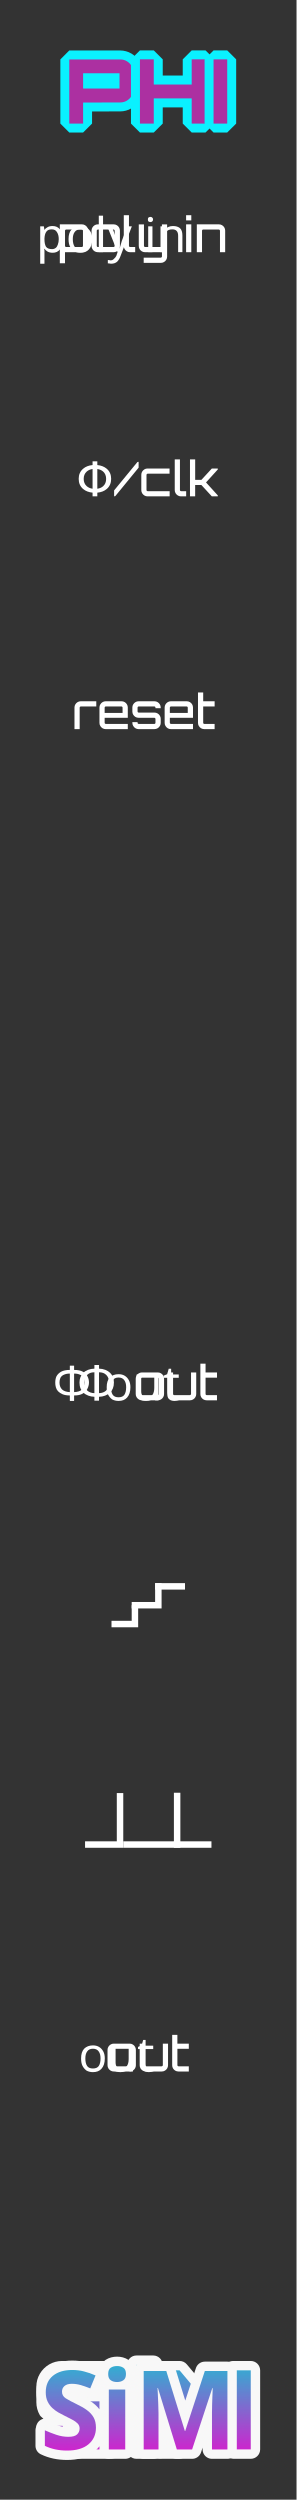
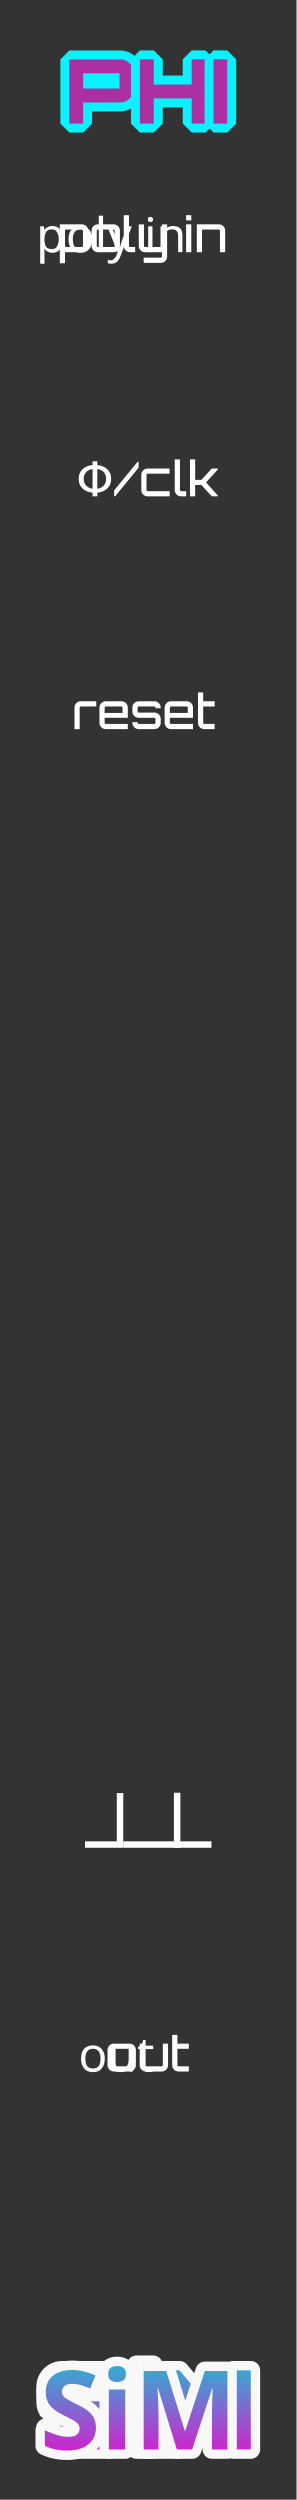
<svg xmlns="http://www.w3.org/2000/svg" xmlns:xlink="http://www.w3.org/1999/xlink" id="svg5" version="1.1" viewBox="0 0 15.24 128.5" height="128.5mm" width="15.24mm" xml:space="preserve">
  <defs id="defs2">
    <marker style="overflow:visible" id="marker34612" refX="0" refY="0" orient="auto-start-reverse" markerWidth="5.324" markerHeight="6.155" viewBox="0 0 5.324 6.155" preserveAspectRatio="xMidYMid">
      <path transform="scale(0.5)" style="fill:context-stroke;fill-rule:evenodd;stroke:context-stroke;stroke-width:1pt" d="M 5.77,0 -2.88,5 V -5 Z" id="path34610" />
    </marker>
    <marker style="overflow:visible" id="TriangleStart" refX="0" refY="0" orient="auto-start-reverse" markerWidth="5.324" markerHeight="6.155" viewBox="0 0 5.324 6.155" preserveAspectRatio="xMidYMid">
      <path transform="scale(0.5)" style="fill:context-stroke;fill-rule:evenodd;stroke:context-stroke;stroke-width:1pt" d="M 5.77,0 -2.88,5 V -5 Z" id="path135" />
    </marker>
    <linearGradient id="linearGradient5347">
      <stop style="stop-color:#10ccd2;stop-opacity:1;" offset="0" id="stop5343" />
      <stop style="stop-color:#cd25cd;stop-opacity:1;" offset="1" id="stop5345" />
    </linearGradient>
    <linearGradient id="linearGradient7378">
      <stop style="stop-color:#bd91df;stop-opacity:1;" offset="0" id="stop12941" />
      <stop style="stop-color:#28c6ff;stop-opacity:1;" offset="1" id="stop12943" />
    </linearGradient>
    <rect x="-362.746" y="242.835" width="272.943" height="175.773" id="rect2576" />
    <rect x="0" y="456.791" width="76.8" height="28.878" id="rect405" />
    <linearGradient id="linearGradient1445">
      <stop style="stop-color:#e0e8f3;stop-opacity:1;" offset="0" id="stop1441" />
      <stop style="stop-color:#e0e8f3;stop-opacity:0;" offset="1" id="stop1443" />
    </linearGradient>
    <rect x="7.071" y="69.296" width="26.163" height="19.092" id="rect292" />
    <rect x="7.071" y="69.296" width="26.163" height="19.092" id="rect374" />
    <linearGradient xlink:href="#linearGradient1445" id="linearGradient1451" x1="2.957" y1="5.593" x2="17.363" y2="5.593" gradientUnits="userSpaceOnUse" />
    <rect x="-362.746" y="242.835" width="272.943" height="175.773" id="rect725" />
    <rect x="-362.746" y="242.835" width="272.943" height="175.773" id="rect806" />
    <rect x="-362.746" y="242.835" width="272.943" height="175.773" id="rect872" />
    <mask maskUnits="userSpaceOnUse" id="mask12356-9">
      <path style="fill:#ff00ff;stroke:#fe5aff;stroke-width:0.102;stroke-linejoin:bevel;stroke-dasharray:none;stroke-opacity:1;paint-order:stroke fill markers" d="m 4.247,120.102 1e-7,-40.771 H 16.338 v 40.771 z" id="path12358-1" />
    </mask>
    <mask maskUnits="userSpaceOnUse" id="mask12412-7">
      <path style="fill:#ff00ff;stroke:#fe5aff;stroke-width:0.102;stroke-linejoin:bevel;stroke-dasharray:none;stroke-opacity:1;paint-order:stroke fill markers" d="m 4.247,120.102 1e-7,-40.771 H 16.338 v 40.771 z" id="path12414-0" />
    </mask>
    <mask maskUnits="userSpaceOnUse" id="mask12412-8">
      <path style="fill:#ff00ff;stroke:#fe5aff;stroke-width:0.102;stroke-linejoin:bevel;stroke-dasharray:none;stroke-opacity:1;paint-order:stroke fill markers" d="m 4.247,120.102 1e-7,-40.771 H 16.338 v 40.771 z" id="path12414-9" />
    </mask>
    <mask maskUnits="userSpaceOnUse" id="mask12352-9">
      <path style="fill:#ff00ff;stroke:#fe5aff;stroke-width:0.102;stroke-linejoin:bevel;stroke-dasharray:none;stroke-opacity:1;paint-order:stroke fill markers" d="m 4.247,120.102 1e-7,-40.771 H 16.338 v 40.771 z" id="path12354-1" />
    </mask>
    <mask maskUnits="userSpaceOnUse" id="mask12428-3">
      <path style="fill:#ff00ff;stroke:#fe5aff;stroke-width:0.102;stroke-linejoin:bevel;stroke-dasharray:none;stroke-opacity:1;paint-order:stroke fill markers" d="m 4.247,120.102 1e-7,-40.771 H 16.338 v 40.771 z" id="path12430-2" />
    </mask>
    <mask maskUnits="userSpaceOnUse" id="mask12428-6">
      <path style="fill:#ff00ff;stroke:#fe5aff;stroke-width:0.102;stroke-linejoin:bevel;stroke-dasharray:none;stroke-opacity:1;paint-order:stroke fill markers" d="m 4.247,120.102 1e-7,-40.771 H 16.338 v 40.771 z" id="path12430-5" />
    </mask>
    <clipPath clipPathUnits="userSpaceOnUse" id="clipPath4444">
      <path style="display:inline;fill:#ff00ff;stroke:#fe5aff;stroke-width:0.102;stroke-linejoin:bevel;stroke-dasharray:none;stroke-opacity:1;paint-order:stroke fill markers" d="m 4.247,120.102 1e-7,-40.771 H 16.338 v 40.771 z" id="path4446" />
    </clipPath>
    <rect x="-362.746" y="242.835" width="272.943" height="175.773" id="rect30022" />
    <rect x="-362.746" y="242.835" width="272.943" height="175.773" id="rect2576-8" />
    <rect x="0" y="456.791" width="76.8" height="28.878" id="rect405-0" />
    <rect x="7.071" y="69.296" width="26.163" height="19.092" id="rect292-5" />
    <rect x="7.071" y="69.296" width="26.163" height="19.092" id="rect374-1" />
    <rect x="-362.746" y="242.835" width="272.943" height="175.773" id="rect725-3" />
    <rect x="-362.746" y="242.835" width="272.943" height="175.773" id="rect806-2" />
    <rect x="-362.746" y="242.835" width="272.943" height="175.773" id="rect872-6" />
    <mask maskUnits="userSpaceOnUse" id="mask12356-9-2">
      <path style="fill:#ff00ff;stroke:#fe5aff;stroke-width:0.102;stroke-linejoin:bevel;stroke-dasharray:none;stroke-opacity:1;paint-order:stroke fill markers" d="m 4.247,120.102 1e-7,-40.771 H 16.338 v 40.771 z" id="path12358-1-4" />
    </mask>
    <mask maskUnits="userSpaceOnUse" id="mask12412-7-4">
      <path style="fill:#ff00ff;stroke:#fe5aff;stroke-width:0.102;stroke-linejoin:bevel;stroke-dasharray:none;stroke-opacity:1;paint-order:stroke fill markers" d="m 4.247,120.102 1e-7,-40.771 H 16.338 v 40.771 z" id="path12414-0-8" />
    </mask>
    <mask maskUnits="userSpaceOnUse" id="mask12412-8-7">
      <path style="fill:#ff00ff;stroke:#fe5aff;stroke-width:0.102;stroke-linejoin:bevel;stroke-dasharray:none;stroke-opacity:1;paint-order:stroke fill markers" d="m 4.247,120.102 1e-7,-40.771 H 16.338 v 40.771 z" id="path12414-9-1" />
    </mask>
    <mask maskUnits="userSpaceOnUse" id="mask12352-9-0">
      <path style="fill:#ff00ff;stroke:#fe5aff;stroke-width:0.102;stroke-linejoin:bevel;stroke-dasharray:none;stroke-opacity:1;paint-order:stroke fill markers" d="m 4.247,120.102 1e-7,-40.771 H 16.338 v 40.771 z" id="path12354-1-5" />
    </mask>
    <mask maskUnits="userSpaceOnUse" id="mask12428-3-5">
      <path style="fill:#ff00ff;stroke:#fe5aff;stroke-width:0.102;stroke-linejoin:bevel;stroke-dasharray:none;stroke-opacity:1;paint-order:stroke fill markers" d="m 4.247,120.102 1e-7,-40.771 H 16.338 v 40.771 z" id="path12430-2-9" />
    </mask>
    <mask maskUnits="userSpaceOnUse" id="mask12428-6-0">
      <path style="fill:#ff00ff;stroke:#fe5aff;stroke-width:0.102;stroke-linejoin:bevel;stroke-dasharray:none;stroke-opacity:1;paint-order:stroke fill markers" d="m 4.247,120.102 1e-7,-40.771 H 16.338 v 40.771 z" id="path12430-5-8" />
    </mask>
    <clipPath clipPathUnits="userSpaceOnUse" id="clipPath4444-0">
      <path style="display:inline;fill:#ff00ff;stroke:#fe5aff;stroke-width:0.102;stroke-linejoin:bevel;stroke-dasharray:none;stroke-opacity:1;paint-order:stroke fill markers" d="m 4.247,120.102 1e-7,-40.771 H 16.338 v 40.771 z" id="path4446-6" />
    </clipPath>
    <rect x="-362.746" y="242.835" width="272.943" height="175.773" id="rect30022-7" />
    <rect x="-362.746" y="242.835" width="272.943" height="175.773" id="rect2576-9" />
    <rect x="0" y="456.791" width="76.8" height="28.878" id="rect405-7" />
    <rect x="7.071" y="69.296" width="26.163" height="19.092" id="rect292-7" />
    <rect x="7.071" y="69.296" width="26.163" height="19.092" id="rect374-0" />
    <rect x="-362.746" y="242.835" width="272.943" height="175.773" id="rect725-4" />
    <rect x="-362.746" y="242.835" width="272.943" height="175.773" id="rect806-3" />
    <rect x="-362.746" y="242.835" width="272.943" height="175.773" id="rect872-2" />
    <mask maskUnits="userSpaceOnUse" id="mask12356-9-3">
      <path style="fill:#ff00ff;stroke:#fe5aff;stroke-width:0.102;stroke-linejoin:bevel;stroke-dasharray:none;stroke-opacity:1;paint-order:stroke fill markers" d="m 4.247,120.102 1e-7,-40.771 H 16.338 v 40.771 z" id="path12358-1-49" />
    </mask>
    <mask maskUnits="userSpaceOnUse" id="mask12412-7-5">
      <path style="fill:#ff00ff;stroke:#fe5aff;stroke-width:0.102;stroke-linejoin:bevel;stroke-dasharray:none;stroke-opacity:1;paint-order:stroke fill markers" d="m 4.247,120.102 1e-7,-40.771 H 16.338 v 40.771 z" id="path12414-0-6" />
    </mask>
    <mask maskUnits="userSpaceOnUse" id="mask12412-8-0">
      <path style="fill:#ff00ff;stroke:#fe5aff;stroke-width:0.102;stroke-linejoin:bevel;stroke-dasharray:none;stroke-opacity:1;paint-order:stroke fill markers" d="m 4.247,120.102 1e-7,-40.771 H 16.338 v 40.771 z" id="path12414-9-7" />
    </mask>
    <mask maskUnits="userSpaceOnUse" id="mask12352-9-3">
      <path style="fill:#ff00ff;stroke:#fe5aff;stroke-width:0.102;stroke-linejoin:bevel;stroke-dasharray:none;stroke-opacity:1;paint-order:stroke fill markers" d="m 4.247,120.102 1e-7,-40.771 H 16.338 v 40.771 z" id="path12354-1-1" />
    </mask>
    <mask maskUnits="userSpaceOnUse" id="mask12428-3-50">
      <path style="fill:#ff00ff;stroke:#fe5aff;stroke-width:0.102;stroke-linejoin:bevel;stroke-dasharray:none;stroke-opacity:1;paint-order:stroke fill markers" d="m 4.247,120.102 1e-7,-40.771 H 16.338 v 40.771 z" id="path12430-2-99" />
    </mask>
    <mask maskUnits="userSpaceOnUse" id="mask12428-6-1">
      <path style="fill:#ff00ff;stroke:#fe5aff;stroke-width:0.102;stroke-linejoin:bevel;stroke-dasharray:none;stroke-opacity:1;paint-order:stroke fill markers" d="m 4.247,120.102 1e-7,-40.771 H 16.338 v 40.771 z" id="path12430-5-0" />
    </mask>
    <clipPath clipPathUnits="userSpaceOnUse" id="clipPath4444-1">
      <path style="display:inline;fill:#ff00ff;stroke:#fe5aff;stroke-width:0.102;stroke-linejoin:bevel;stroke-dasharray:none;stroke-opacity:1;paint-order:stroke fill markers" d="m 4.247,120.102 1e-7,-40.771 H 16.338 v 40.771 z" id="path4446-7" />
    </clipPath>
    <linearGradient xlink:href="#linearGradient5347" id="linearGradient744" gradientUnits="userSpaceOnUse" x1="-333.707" y1="244.45" x2="-333.707" y2="264.524" />
    <rect x="-362.746" y="242.835" width="60.788" height="29.02" id="rect2576-0" />
    <rect x="-362.746" y="242.835" width="60.788" height="29.02" id="rect813" />
    <linearGradient xlink:href="#linearGradient5347" id="linearGradient1023" gradientUnits="userSpaceOnUse" x1="-333.707" y1="244.45" x2="-333.707" y2="264.524" />
    <linearGradient xlink:href="#linearGradient5347" id="linearGradient1025" gradientUnits="userSpaceOnUse" x1="-333.707" y1="244.45" x2="-333.707" y2="264.524" />
    <linearGradient xlink:href="#linearGradient5347" id="linearGradient1027" gradientUnits="userSpaceOnUse" x1="-333.707" y1="244.45" x2="-333.707" y2="264.524" />
    <linearGradient xlink:href="#linearGradient5347" id="linearGradient1029" gradientUnits="userSpaceOnUse" x1="-333.707" y1="244.45" x2="-333.707" y2="264.524" />
    <linearGradient xlink:href="#linearGradient5347" id="linearGradient1031" gradientUnits="userSpaceOnUse" x1="-333.707" y1="244.45" x2="-333.707" y2="264.524" />
    <linearGradient xlink:href="#linearGradient5347" id="linearGradient1033" gradientUnits="userSpaceOnUse" x1="-333.707" y1="244.45" x2="-333.707" y2="264.524" />
    <linearGradient xlink:href="#linearGradient5347" id="linearGradient1035" gradientUnits="userSpaceOnUse" x1="-333.707" y1="244.45" x2="-333.707" y2="264.524" />
  </defs>
  <g id="g372" style="display:inline;fill:#e9afaf">
    <rect style="display:inline;opacity:1;fill:#333333;fill-opacity:1;stroke-width:0.322" id="rect338" width="15.24" height="128.5" x="-2.3314684e-15" y="-0.017" />
    <g aria-label="PHI" id="text8387" style="font-weight:900;font-size:4.586px;font-family:Orbitron;-inkscape-font-specification:'Orbitron Heavy';display:inline;fill:#ac30a1;stroke:#0af1ff;stroke-width:0.921;stroke-linecap:round;stroke-linejoin:bevel;paint-order:stroke markers fill" transform="translate(-1.1736444e-4)">
      <g id="path8389">
        <path style="color:#000000;-inkscape-font-specification:'Orbitron Heavy';fill:#0af1ff;stroke:none;stroke-linecap:butt;stroke-linejoin:miter;-inkscape-stroke:none" d="M 3.561,2.594 3.102,3.055 v 3.297 L 3.561,6.812 H 4.271 L 4.732,6.352 V 5.73 l 1.447,-0.004 c 0.198,0 0.4,-0.053 0.572,-0.156 0.166,-0.098 0.307,-0.239 0.406,-0.404 C 7.264,4.994 7.324,4.788 7.324,4.586 V 3.734 C 7.324,3.532 7.264,3.327 7.158,3.154 7.061,2.991 6.921,2.851 6.758,2.754 c -5.434e-4,-3.294e-4 -0.001,3.283e-4 -0.002,0 C 6.583,2.65 6.379,2.594 6.18,2.594 Z m 0.461,0.922 h 0.039 l -0.039,0.041 z m 0,1.244 0.15,0.15 -0.15,0.15 z" id="path8398" />
        <path style="color:#000000;-inkscape-font-specification:'Orbitron Heavy';stroke:none;stroke-linecap:butt;stroke-linejoin:miter;-inkscape-stroke:none" d="M 3.561,6.353 V 3.055 h 2.619 q 0.188,0 0.339,0.092 0.156,0.092 0.248,0.248 0.096,0.156 0.096,0.339 v 0.853 q 0,0.183 -0.096,0.339 -0.092,0.156 -0.248,0.248 -0.151,0.092 -0.339,0.092 l -1.908,0.005 v 1.082 z M 4.272,4.55 H 6.143 q 0,0 0,0 0,0 0,0 V 3.766 q 0,0 0,0 0,0 0,0 H 4.272 q 0,0 0,0 0,0 0,0 v 0.784 q 0,0 0,0 0,0 0,0 z" id="path8400" />
      </g>
      <g id="path8391">
        <path style="color:#000000;-inkscape-font-specification:'Orbitron Heavy';fill:#0af1ff;stroke:none;stroke-linecap:butt;stroke-linejoin:miter;-inkscape-stroke:none" d="M 7.193,2.59 6.732,3.051 V 6.352 L 7.193,6.812 H 7.904 L 8.365,6.352 V 5.52 H 9.393 V 6.352 L 9.854,6.812 H 10.564 L 11.025,6.352 V 3.051 L 10.564,2.59 H 9.854 L 9.393,3.051 V 3.883 H 8.365 V 3.051 L 7.904,2.59 Z M 7.654,4.555 7.801,4.701 7.654,4.848 Z m 2.449,0 V 4.848 L 9.957,4.701 Z" id="path8404" />
        <path style="color:#000000;-inkscape-font-specification:'Orbitron Heavy';stroke:none;stroke-linecap:butt;stroke-linejoin:miter;-inkscape-stroke:none" d="M 7.193,6.353 V 3.051 h 0.711 v 1.293 H 9.853 V 3.051 H 10.564 V 6.353 H 9.853 V 5.059 H 7.904 v 1.293 z" id="path8406" />
      </g>
      <g id="path8393">
        <path style="color:#000000;-inkscape-font-specification:'Orbitron Heavy';fill:#0af1ff;stroke:none;stroke-linecap:butt;stroke-linejoin:miter;-inkscape-stroke:none" d="M 10.977,2.59 10.516,3.051 V 6.352 L 10.977,6.812 h 0.701 L 12.139,6.352 V 3.051 L 11.678,2.59 Z" id="path8410" />
        <path style="color:#000000;-inkscape-font-specification:'Orbitron Heavy';stroke:none;stroke-linecap:butt;stroke-linejoin:miter;-inkscape-stroke:none" d="M 10.977,6.353 V 3.051 h 0.702 v 3.302 z" id="path8412" />
      </g>
    </g>
    <text xml:space="preserve" style="font-weight:900;font-size:4.586px;font-family:Orbitron;-inkscape-font-specification:'Orbitron Heavy';display:none;fill:#ac30a1;fill-opacity:1;stroke:#0af1ff;stroke-width:0.921;stroke-linecap:round;stroke-linejoin:bevel;stroke-dasharray:none;stroke-opacity:1;paint-order:stroke markers fill;stop-color:#000000" x="3.304" y="6.353" id="text8325">
      <tspan id="tspan8323" style="font-size:4.586px;fill:#ac30a1;fill-opacity:1;stroke:#0af1ff;stroke-width:0.921;stroke-dasharray:none;stroke-opacity:1" x="0" y="0">PHI</tspan>
    </text>
    <g aria-label="SiM" transform="matrix(0.2645833,0,0,0.2645833,95.58316,55.95815)" id="text2574-8" style="font-weight:900;font-size:21.333px;font-family:Orbitron;-inkscape-font-specification:'Orbitron Heavy';text-align:center;white-space:pre;display:inline;fill:url(#linearGradient1035);stroke:#f8f8f8;stroke-width:3.647;stroke-linecap:round;stroke-linejoin:round;paint-order:stroke fill markers">
      <g id="path815" style="fill:url(#linearGradient1025)">
        <path style="color:#000000;-inkscape-font-specification:'Orbitron Heavy';fill:#f8f8f8;stroke:none;stroke-linecap:butt;stroke-linejoin:miter;-inkscape-stroke:none" d="m -349.217,247.166 c -0.873,0 -1.751,0.237 -2.504,0.68 -0.734,0.432 -1.355,1.056 -1.789,1.789 -0.454,0.753 -0.688,1.638 -0.688,2.514 v 3.029 c 0,0.88 0.231,1.764 0.678,2.523 a 1.824,1.824 0 0 0 0.014,0.021 c 0.167,0.275 0.464,0.432 0.68,0.67 a 1.824,1.824 0 0 0 -1.371,1.371 v 1.43 c 0,0.873 0.235,1.751 0.678,2.504 0.434,0.738 1.061,1.365 1.799,1.799 0.753,0.443 1.631,0.678 2.504,0.678 h 9.045 c 0.869,0 1.746,-0.238 2.492,-0.688 0.727,-0.431 1.344,-1.049 1.775,-1.775 0.46,-0.752 0.715,-1.636 0.715,-2.518 v -3.029 c 0,-0.884 -0.255,-1.777 -0.727,-2.529 -0.163,-0.272 -0.455,-0.429 -0.666,-0.666 a 1.824,1.824 0 0 0 1.393,-1.393 v -1.428 c 0,-0.884 -0.255,-1.777 -0.727,-2.529 -0.431,-0.721 -1.042,-1.338 -1.766,-1.766 -0.746,-0.449 -1.622,-0.688 -2.49,-0.688 z m 9.221,3.695 c 0.153,0.021 0.302,0.033 0.438,0.115 a 1.824,1.824 0 0 0 0.019,0.012 c 0.229,0.135 0.371,0.277 0.506,0.506 a 1.824,1.824 0 0 0 0.033,0.055 c 0.039,0.062 0.03,0.145 0.055,0.205 h -0.158 a 1.824,1.824 0 0 0 -0.893,-0.893 z m -9.451,0.014 a 1.824,1.824 0 0 0 -1.045,1.045 c 0.024,-0.139 0.034,-0.289 0.105,-0.406 a 1.824,1.824 0 0 0 0.012,-0.019 c 0.135,-0.229 0.275,-0.371 0.504,-0.506 0.139,-0.082 0.283,-0.089 0.424,-0.113 z m 11.758,2.986 0.021,0.012 c -0.004,-0.002 -0.01,-0.001 -0.014,-0.004 -0.003,-0.002 -0.005,-0.006 -0.008,-0.008 z m -12.803,1.543 a 1.824,1.824 0 0 0 1.045,1.045 c -0.141,-0.025 -0.285,-0.032 -0.424,-0.113 -0.236,-0.139 -0.376,-0.285 -0.506,-0.496 -0.077,-0.134 -0.091,-0.286 -0.115,-0.436 z m 10.494,1.471 c 0.154,0.02 0.303,0.035 0.439,0.117 a 1.824,1.824 0 0 0 0.019,0.014 c 0.229,0.135 0.371,0.275 0.506,0.504 a 1.824,1.824 0 0 0 0.033,0.055 c 0.081,0.128 0.094,0.274 0.115,0.424 a 1.824,1.824 0 0 0 -1.113,-1.113 z m 1.109,4.496 c -0.021,0.149 -0.032,0.291 -0.125,0.441 a 1.824,1.824 0 0 0 -0.019,0.035 c -0.135,0.229 -0.277,0.369 -0.506,0.504 a 1.824,1.824 0 0 0 -0.019,0.012 c -0.136,0.083 -0.285,0.097 -0.439,0.117 a 1.824,1.824 0 0 0 1.109,-1.109 z m -11.557,0.217 h 0.121 a 1.824,1.824 0 0 0 0.877,0.877 c -0.141,-0.025 -0.285,-0.032 -0.424,-0.113 -0.229,-0.135 -0.369,-0.275 -0.504,-0.504 -0.05,-0.085 -0.043,-0.179 -0.07,-0.26 z" id="path824" />
        <path style="color:#000000;-inkscape-font-specification:'Orbitron Heavy';fill:url(#linearGradient1023);stroke:none;stroke-linecap:butt;stroke-linejoin:miter;-inkscape-stroke:none" d="m -349.216,264.35 q -0.853,0 -1.579,-0.427 -0.725,-0.427 -1.152,-1.152 -0.427,-0.725 -0.427,-1.579 v -1.429 h 3.307 v 1.259 q 0,0 0,0 0,0 0,0 h 8.704 q 0,0 0,0 0,0 0,0 v -2.688 q 0,0 0,0 0,0 0,0 h -8.853 q -0.853,0 -1.579,-0.427 -0.725,-0.427 -1.152,-1.131 -0.427,-0.725 -0.427,-1.6 v -3.029 q 0,-0.875 0.427,-1.579 0.427,-0.725 1.152,-1.152 0.725,-0.427 1.579,-0.427 h 9.045 q 0.853,0 1.557,0.427 0.725,0.427 1.152,1.152 0.448,0.704 0.448,1.579 v 1.429 h -3.349 v -1.259 q 0,0 0,0 0,0 0,0 h -8.704 q 0,0 0,0 0,0 0,0 v 2.688 q 0,0 0,0 0,0 0,0 h 8.896 q 0.853,0 1.557,0.427 0.725,0.427 1.152,1.152 0.448,0.704 0.448,1.579 v 3.029 q 0,0.853 -0.448,1.579 -0.427,0.725 -1.152,1.152 -0.704,0.427 -1.557,0.427 z" id="path826" />
      </g>
      <g id="path817" style="fill:url(#linearGradient1029)">
        <path style="color:#000000;-inkscape-font-specification:'Orbitron Heavy';fill:#f8f8f8;stroke:none;stroke-linecap:butt;stroke-linejoin:miter;-inkscape-stroke:none" d="m -334.752,246.1 a 1.824,1.824 0 0 0 -1.824,1.824 v 3.285 a 1.824,1.824 0 0 0 0.385,0.385 1.824,1.824 0 0 0 -0.385,0.383 v 12.373 a 1.824,1.824 0 0 0 1.824,1.824 h 3.264 a 1.824,1.824 0 0 0 1.824,-1.824 v -12.373 a 1.824,1.824 0 0 0 -0.385,-0.383 1.824,1.824 0 0 0 0.385,-0.385 v -3.285 a 1.824,1.824 0 0 0 -1.824,-1.824 z" id="path830" />
        <path style="color:#000000;-inkscape-font-specification:'Orbitron Heavy';fill:url(#linearGradient1027);stroke:none;stroke-linecap:butt;stroke-linejoin:miter;-inkscape-stroke:none" d="m -334.753,264.35 v 0 -12.373 h 3.264 v 12.373 z m 0,-13.141 v 0 -3.285 h 3.264 v 3.285 z" id="path832" />
      </g>
      <g id="path819" style="fill:url(#linearGradient1033)">
        <path style="color:#000000;-inkscape-font-specification:'Orbitron Heavy';fill:#f8f8f8;stroke:none;stroke-linecap:butt;stroke-linejoin:miter;-inkscape-stroke:none" d="m -329.781,247.166 a 1.824,1.824 0 0 0 -1.824,1.824 v 15.359 a 1.824,1.824 0 0 0 1.824,1.824 h 3.307 a 1.824,1.824 0 0 0 1.822,-1.824 v -5.295 l 2.096,2.482 a 1.824,1.824 0 0 0 2.791,-0.006 l 2.07,-2.471 v 5.289 a 1.824,1.824 0 0 0 1.822,1.824 h 3.328 a 1.824,1.824 0 0 0 1.824,-1.824 v -15.359 a 1.824,1.824 0 0 0 -1.824,-1.824 h -3.434 a 1.824,1.824 0 0 0 -1.4,0.656 l -3.787,4.535 -3.805,-4.539 a 1.824,1.824 0 0 0 -1.398,-0.652 z m 1.822,3.648 h 0.74 l 1.629,1.941 a 1.824,1.824 0 0 0 -2.369,0.826 z m 12.832,0 h 0.758 v 2.775 a 1.824,1.824 0 0 0 -2.355,-0.861 z m -6.75,5.873 a 1.824,1.824 0 0 0 1.402,0.012 l -0.693,0.828 z" id="path836" />
        <path style="color:#000000;-inkscape-font-specification:'Orbitron Heavy';fill:url(#linearGradient1031);stroke:none;stroke-linecap:butt;stroke-linejoin:miter;-inkscape-stroke:none" d="M -329.782,264.35 V 248.99 h 3.413 l 5.205,6.208 5.184,-6.208 h 3.435 v 15.36 h -3.328 v -10.304 l -5.291,6.315 -5.312,-6.293 v 10.283 z" id="path838" />
      </g>
    </g>
    <text xml:space="preserve" transform="matrix(0.2645833,0,0,0.2645833,95.58316,55.95815)" id="text811" style="font-weight:900;font-size:21.333px;font-family:Orbitron;-inkscape-font-specification:'Orbitron Heavy';text-align:center;white-space:pre;shape-inside:url(#rect813);shape-padding:1.651;display:inline;fill:url(#linearGradient744);fill-opacity:1;stroke:#f8f8f8;stroke-width:3.647;stroke-linecap:round;stroke-linejoin:round;stroke-opacity:1;paint-order:stroke fill markers" x="19.915" y="0">
-       <tspan x="-353.526" y="264.35" id="tspan2">SiM</tspan>
-     </text>
-     <text xml:space="preserve" style="font-style:normal;font-variant:normal;font-weight:500;font-stretch:normal;font-size:2.469px;font-family:Orbitron;-inkscape-font-specification:'Orbitron Medium';text-align:center;text-anchor:middle;fill:#ffffff;fill-opacity:1;stroke:none;stroke-width:0.532;stroke-linejoin:bevel;paint-order:stroke fill markers;stop-color:#000000" x="7.589" y="71.976" id="text1390">
-       <tspan id="tspan1388" style="font-style:normal;font-variant:normal;font-weight:500;font-stretch:normal;font-size:2.469px;font-family:Orbitron;-inkscape-font-specification:'Orbitron Medium';fill:#ffffff;fill-opacity:1;stroke:none;stroke-width:0.532" x="7.589" y="71.976">Φ out</tspan>
-     </text>
-     <g aria-label="Φ out" id="text7664" style="font-weight:500;font-size:2.469px;font-family:Orbitron;-inkscape-font-specification:'Orbitron Medium';text-align:center;text-anchor:middle;fill:#ffffff;stroke-width:0.532;stroke-linejoin:bevel;paint-order:stroke fill markers" transform="translate(-2.5144409e-6,-28.95626)">
-       <path d="m 5.855,100.022 q 0,0.169 -0.054,0.3 -0.053,0.13 -0.148,0.218 -0.102,0.095 -0.25,0.152 -0.147,0.056 -0.314,0.059 v 0.2 H 4.852 v -0.2 q -0.162,-0.004 -0.31,-0.058 -0.148,-0.054 -0.253,-0.153 -0.095,-0.089 -0.15,-0.219 -0.053,-0.13 -0.053,-0.299 0,-0.164 0.052,-0.287 0.052,-0.123 0.143,-0.215 0.098,-0.098 0.244,-0.154 0.147,-0.057 0.327,-0.061 v -0.187 h 0.238 v 0.187 q 0.178,0.004 0.327,0.063 0.148,0.059 0.244,0.153 0.09,0.088 0.142,0.213 0.053,0.125 0.053,0.288 z m -0.248,-0.01 q 0,-0.119 -0.039,-0.219 -0.039,-0.1 -0.11,-0.169 -0.07,-0.068 -0.156,-0.099 -0.086,-0.031 -0.213,-0.034 v 1.073 q 0.113,-0.002 0.206,-0.036 0.093,-0.035 0.153,-0.092 0.078,-0.072 0.118,-0.177 0.04,-0.105 0.04,-0.247 z m -0.755,0.552 v -1.073 q -0.128,0.001 -0.213,0.034 -0.086,0.033 -0.156,0.099 -0.07,0.066 -0.11,0.169 -0.039,0.102 -0.039,0.219 0,0.135 0.04,0.245 0.041,0.11 0.118,0.18 0.059,0.054 0.152,0.09 0.094,0.036 0.207,0.037 z" id="path7666" />
-       <path d="m 7.297,100.932 q -0.089,0 -0.161,-0.044 -0.072,-0.044 -0.116,-0.116 -0.044,-0.072 -0.044,-0.161 v -0.79 q 0,-0.089 0.044,-0.161 0.044,-0.072 0.116,-0.116 0.072,-0.044 0.161,-0.044 h 0.815 q 0.089,0 0.161,0.044 0.074,0.042 0.116,0.116 0.044,0.074 0.044,0.161 v 0.79 q 0,0.089 -0.044,0.161 -0.042,0.072 -0.116,0.116 -0.072,0.044 -0.161,0.044 z m 0.007,-0.267 h 0.8 q 0.025,0 0.042,-0.017 0.017,-0.02 0.017,-0.044 v -0.775 q 0,-0.025 -0.017,-0.042 -0.017,-0.02 -0.042,-0.02 H 7.304 q -0.025,0 -0.044,0.02 -0.017,0.017 -0.017,0.042 v 0.775 q 0,0.025 0.017,0.044 0.02,0.017 0.044,0.017 z" id="path7668" />
-       <path d="m 8.95,100.932 q -0.089,0 -0.163,-0.044 -0.072,-0.044 -0.116,-0.116 -0.042,-0.072 -0.042,-0.161 v -1.111 h 0.267 v 1.104 q 0,0.025 0.017,0.044 0.02,0.017 0.044,0.017 h 0.8 q 0.025,0 0.042,-0.017 0.02,-0.02 0.02,-0.044 v -1.104 h 0.267 v 1.111 q 0,0.089 -0.044,0.161 -0.042,0.072 -0.116,0.116 -0.072,0.044 -0.161,0.044 H 8.95 Z" id="path7670" />
-       <path d="m 10.62,100.932 q -0.089,0 -0.163,-0.044 -0.072,-0.044 -0.116,-0.116 -0.042,-0.072 -0.042,-0.161 v -1.563 h 0.267 v 0.452 h 0.588 v 0.267 h -0.588 v 0.837 q 0,0.025 0.017,0.044 0.02,0.017 0.044,0.017 h 0.526 v 0.267 h -0.533 z" id="path7672" />
-     </g>
+       <tspan x="-353.526" y="264.35" id="tspan1">SiM</tspan>
+     </text>
    <text xml:space="preserve" style="font-style:normal;font-variant:normal;font-weight:500;font-stretch:normal;font-size:2.469px;font-family:Orbitron;-inkscape-font-specification:'Orbitron Medium';text-align:center;text-anchor:middle;display:inline;fill:#ffffff;fill-opacity:1;stroke:none;stroke-width:0.532;stroke-linejoin:bevel;paint-order:stroke fill markers;stop-color:#000000" x="7.322" y="12.964" id="text7444">
      <tspan id="tspan7442" style="font-style:normal;font-variant:normal;font-weight:500;font-stretch:normal;font-size:2.469px;font-family:Orbitron;-inkscape-font-specification:'Orbitron Medium';fill:#ffffff;fill-opacity:1;stroke:none;stroke-width:0.532" x="7.322" y="12.964">poly in</tspan>
    </text>
    <g aria-label="poly in" id="text8907" style="font-weight:500;font-size:2.469px;font-family:Orbitron;-inkscape-font-specification:'Orbitron Medium';text-align:center;text-anchor:middle;fill:#ffffff;stroke-width:0.532;stroke-linejoin:bevel;paint-order:stroke fill markers" transform="translate(-0.2992695,-12.75253)">
      <path d="m 3.374,26.284 v 0 -2 h 1.136 q 0.089,0 0.161,0.044 0.074,0.044 0.116,0.116 0.044,0.072 0.044,0.161 v 0.79 q 0,0.089 -0.044,0.161 -0.042,0.072 -0.116,0.116 -0.072,0.044 -0.161,0.044 H 3.64 v 0.568 z M 3.702,25.449 H 4.502 q 0.025,0 0.042,-0.017 0.02,-0.02 0.02,-0.044 v -0.775 q 0,-0.025 -0.02,-0.042 -0.017,-0.02 -0.042,-0.02 H 3.702 q -0.025,0 -0.044,0.02 -0.017,0.017 -0.017,0.042 v 0.775 q 0,0.025 0.017,0.044 0.02,0.017 0.044,0.017 z" id="path8911" />
      <path d="m 5.327,25.716 q -0.089,0 -0.161,-0.044 -0.072,-0.044 -0.116,-0.116 -0.044,-0.072 -0.044,-0.161 v -0.79 q 0,-0.089 0.044,-0.161 0.044,-0.072 0.116,-0.116 0.072,-0.044 0.161,-0.044 h 0.815 q 0.089,0 0.161,0.044 0.074,0.042 0.116,0.116 0.044,0.074 0.044,0.161 v 0.79 q 0,0.089 -0.044,0.161 -0.042,0.072 -0.116,0.116 -0.072,0.044 -0.161,0.044 z m 0.007,-0.267 h 0.8 q 0.025,0 0.042,-0.017 0.017,-0.02 0.017,-0.044 v -0.775 q 0,-0.025 -0.017,-0.042 -0.017,-0.02 -0.042,-0.02 H 5.334 q -0.025,0 -0.044,0.02 -0.017,0.017 -0.017,0.042 v 0.775 q 0,0.025 0.017,0.044 0.02,0.017 0.044,0.017 z" id="path8913" />
      <path d="m 6.983,25.716 q -0.089,0 -0.161,-0.044 -0.072,-0.044 -0.116,-0.116 -0.044,-0.072 -0.044,-0.161 V 23.815 H 6.928 v 1.573 q 0,0.025 0.017,0.044 0.02,0.017 0.044,0.017 h 0.259 v 0.267 H 6.983 Z" id="path8915" />
      <path d="m 7.685,26.264 v 0 -0.269 h 0.877 q 0.025,0 0.042,-0.02 0.02,-0.017 0.02,-0.042 V 25.716 H 7.754 q -0.086,0 -0.161,-0.042 -0.074,-0.044 -0.119,-0.119 -0.042,-0.074 -0.042,-0.161 v -1.106 h 0.267 v 1.099 q 0,0.025 0.017,0.044 0.02,0.017 0.044,0.017 h 0.8 q 0.025,0 0.042,-0.017 0.02,-0.02 0.02,-0.044 v -1.099 h 0.267 v 1.655 q 0,0.089 -0.044,0.161 -0.042,0.074 -0.116,0.116 -0.072,0.044 -0.161,0.044 z" id="path8917" />
      <path d="m 9.865,25.716 v 0 -1.432 h 0.267 v 1.432 z m 0,-1.635 v 0 -0.267 h 0.267 v 0.267 z" id="path8919" />
      <path d="m 10.416,25.716 v 0 -1.432 h 1.136 q 0.089,0 0.161,0.044 0.074,0.044 0.116,0.116 0.044,0.072 0.044,0.161 v 1.111 h -0.267 v -1.104 q 0,-0.025 -0.02,-0.042 -0.017,-0.02 -0.042,-0.02 h -0.8 q -0.025,0 -0.044,0.02 -0.017,0.017 -0.017,0.042 v 1.104 z" id="path8921" />
    </g>
    <path d="m 5.848,106.475 q -0.089,0 -0.161,-0.044 -0.072,-0.044 -0.116,-0.116 -0.044,-0.072 -0.044,-0.161 v -0.79 q 0,-0.089 0.044,-0.161 0.044,-0.072 0.116,-0.116 0.072,-0.044 0.161,-0.044 h 0.815 q 0.089,0 0.161,0.044 0.074,0.042 0.116,0.116 0.044,0.074 0.044,0.161 v 0.79 q 0,0.089 -0.044,0.161 -0.042,0.072 -0.116,0.116 -0.072,0.044 -0.161,0.044 H 5.848 Z m 0.007,-0.267 h 0.8 q 0.025,0 0.042,-0.017 0.017,-0.02 0.017,-0.044 v -0.775 q 0,-0.025 -0.017,-0.042 -0.017,-0.02 -0.042,-0.02 H 5.856 q -0.025,0 -0.044,0.02 -0.017,0.017 -0.017,0.042 v 0.775 q 0,0.025 0.017,0.044 0.02,0.017 0.044,0.017 z m 1.646,0.267 q -0.089,0 -0.163,-0.044 -0.072,-0.044 -0.116,-0.116 -0.042,-0.072 -0.042,-0.161 v -1.111 h 0.267 v 1.104 q 0,0.025 0.017,0.044 0.02,0.017 0.044,0.017 h 0.8 q 0.025,0 0.042,-0.017 0.02,-0.02 0.02,-0.044 v -1.104 h 0.267 v 1.111 q 0,0.089 -0.044,0.161 -0.042,0.072 -0.116,0.116 -0.072,0.044 -0.161,0.044 H 7.502 Z m 1.67,0 q -0.089,0 -0.163,-0.044 -0.072,-0.044 -0.116,-0.116 -0.042,-0.072 -0.042,-0.161 v -1.563 h 0.267 v 0.452 h 0.588 v 0.267 H 9.118 v 0.837 q 0,0.025 0.017,0.044 0.02,0.017 0.044,0.017 h 0.526 v 0.267 h -0.533 z" id="text1" style="font-weight:500;font-size:2.469px;font-family:Orbitron;-inkscape-font-specification:'Orbitron Medium';text-align:center;text-anchor:middle;fill:#ffffff;stroke-width:0.532;stroke-linejoin:bevel;paint-order:stroke fill markers" aria-label="out" />
    <text xml:space="preserve" style="font-style:normal;font-variant:normal;font-weight:500;font-stretch:normal;font-size:2.469px;font-family:Orbitron;-inkscape-font-specification:'Orbitron Medium';text-align:center;text-anchor:middle;display:inline;fill:#ffffff;fill-opacity:1;stroke:none;stroke-width:0.532;stroke-linejoin:bevel;paint-order:stroke fill markers;stop-color:#000000" x="7.585" y="106.475" id="text17396">
      <tspan id="tspan17394" style="font-style:normal;font-variant:normal;font-weight:500;font-stretch:normal;font-size:2.469px;font-family:Orbitron;-inkscape-font-specification:'Orbitron Medium';fill:#ffffff;fill-opacity:1;stroke:none;stroke-width:0.532" x="7.585" y="106.475">out</tspan>
    </text>
-     <g id="g24804" transform="translate(0.6512187,11.5)">
-       <path style="fill:none;fill-opacity:1;stroke:#ffffff;stroke-width:0.332;stroke-linejoin:miter;stroke-dasharray:none;stroke-opacity:1;paint-order:stroke fill markers;stop-color:#000000" d="M 5.08,71.976 H 6.284 V 71.008" id="path18191" />
-       <path style="fill:none;fill-opacity:1;stroke:#ffffff;stroke-width:0.332;stroke-linecap:square;stroke-linejoin:miter;stroke-dasharray:none;stroke-opacity:1;paint-order:stroke fill markers;stop-color:#000000" d="M 6.284,71.008 H 7.488 V 70.039" id="path18193" />
-       <path style="fill:none;fill-opacity:1;stroke:#ffffff;stroke-width:0.332;stroke-linecap:square;stroke-linejoin:miter;stroke-dasharray:none;stroke-opacity:1;paint-order:stroke fill markers;stop-color:#000000" d="m 7.488,70.039 h 1.204 v 0" id="path18195" />
-     </g>
    <g id="g24799" transform="translate(0.2736563,11.5)">
      <path style="fill:none;fill-opacity:1;stroke:#ffffff;stroke-width:0.332;stroke-linecap:square;stroke-linejoin:miter;stroke-dasharray:none;stroke-opacity:1;paint-order:stroke fill markers;stop-color:#000000" d="m 4.264,83.31 h 1.632 v -2.646 2.646" id="path20040" />
      <path style="fill:none;fill-opacity:1;stroke:#ffffff;stroke-width:0.332;stroke-linecap:square;stroke-linejoin:miter;stroke-dasharray:none;stroke-opacity:1;paint-order:stroke fill markers;stop-color:#000000" d="m 6.228,83.31 h 0.65 1.953 v -2.497" id="path20768" />
      <path style="fill:none;fill-opacity:1;stroke:#ffffff;stroke-width:0.332;stroke-linecap:square;stroke-linejoin:miter;stroke-dasharray:none;stroke-opacity:1;paint-order:stroke fill markers;stop-color:#000000" d="m 8.83,83.31 h 1.599" id="path20770" />
    </g>
    <g id="g37602" style="display:none;stroke-width:0.4;stroke-dasharray:none" transform="translate(0.3019947,3.59683)">
      <path style="display:none;fill:#dfa858;fill-opacity:1;stroke:#ffffff;stroke-width:0.4;stroke-linecap:square;stroke-linejoin:miter;stroke-dasharray:none;stroke-dashoffset:0;stroke-opacity:1;marker-end:url(#TriangleStart);paint-order:stroke fill markers;stop-color:#000000" d="m 7.605,40.658 v 8.323" id="path37598" />
      <path style="display:none;fill:none;fill-opacity:1;stroke:#94dce9;stroke-width:0.4;stroke-linecap:square;stroke-linejoin:miter;stroke-dasharray:none;stroke-dashoffset:0;stroke-opacity:1;paint-order:stroke fill markers;stop-color:#000000" d="m 11.009,53.153 c 0,-0.327 0,-5.822 0,-5.822" id="path37592" />
      <path style="display:none;fill:none;fill-opacity:1;stroke:#ce71dc;stroke-width:0.45;stroke-linecap:square;stroke-linejoin:miter;stroke-dasharray:none;stroke-dashoffset:0;stroke-opacity:1;paint-order:stroke fill markers;stop-color:#000000" d="M 12.048,40.658 H 3.161 l 8.887,2.342 H 3.066 l 8.982,2.198 H 3.305 l 7.704,2.133" id="path37594" />
      <path style="fill:none;fill-opacity:1;stroke:#94dce9;stroke-width:0.4;stroke-linecap:square;stroke-linejoin:miter;stroke-dasharray:none;stroke-dashoffset:0;stroke-opacity:1;paint-order:stroke fill markers;stop-color:#000000" id="path37596" d="m 5.212,56.784 a 2.41,2.41 0 0 1 1.492,-2.228 2.41,2.41 0 0 1 2.628,0.531 l -1.711,1.697 z" />
      <path style="display:inline;fill:none;fill-opacity:1;stroke:#dfa858;stroke-width:0.4;stroke-linecap:square;stroke-linejoin:miter;stroke-dasharray:none;stroke-dashoffset:0;stroke-opacity:1;marker-end:url(#marker34612);paint-order:stroke fill markers;stop-color:#000000" d="m 7.592,56.815 2.647,-2.618" id="path37590" />
    </g>
    <g id="g2370" style="display:none;stroke-width:0.4">
      <g id="path2360">
        <path style="color:#000000;fill:#ffffff;stroke-linecap:square;-inkscape-stroke:none;paint-order:stroke fill markers" d="m 7.404,40.459 v 0.199 8.322 0.201 h 0.4 v -0.201 -8.322 -0.199 z" id="path2385" />
        <path style="color:#000000;fill:#dfa858;stroke-linecap:square;-inkscape-stroke:none;paint-order:stroke fill markers" d="m 7.605,40.658 v 8.323" id="path2387" />
        <g id="g2375">
          <g id="path2377">
            <path style="color:#000000;fill:#ffffff;fill-rule:evenodd;stroke-width:0.2pt;-inkscape-stroke:none" d="m 7.605,50.135 -1,-1.73 h 2 z" id="path2381" />
            <path style="color:#000000;fill:#ffffff;fill-rule:evenodd;-inkscape-stroke:none" d="m 6.373,48.271 1.232,2.131 0.115,-0.201 1.115,-1.93 z m 0.465,0.268 h 1.535 l -0.768,1.33 z" id="path2383" />
          </g>
        </g>
      </g>
      <path style="color:#000000;fill:#94dce9;stroke-linecap:square;-inkscape-stroke:none;paint-order:stroke fill markers" d="m 10.809,47.131 v 0.199 5.822 0.201 h 0.4 v -0.201 -5.822 -0.199 z" id="path2362" />
      <path style="color:#000000;fill:#ce71dc;stroke-linecap:square;-inkscape-stroke:none;paint-order:stroke fill markers" d="M 3.162,40.434 3.104,40.875 10.314,42.775 H 3.066 l -0.055,0.443 7.17,1.754 H 3.305 l -0.061,0.441 7.705,2.133 0.217,0.061 0.119,-0.434 -0.217,-0.061 -6.109,-1.691 h 7.09 l 0.053,-0.443 -7.17,-1.754 h 7.117 l 0.057,-0.443 -7.211,-1.898 h 7.154 0.225 v -0.449 h -0.225 z" id="path2364" />
      <path style="color:#000000;fill:#94dce9;stroke-linecap:square;-inkscape-stroke:none;paint-order:stroke fill markers" d="M 8.139,54.227 C 7.642,54.126 7.116,54.17 6.627,54.371 5.65,54.774 5.012,55.726 5.012,56.783 v 0.201 H 5.213 7.705 L 9.615,55.088 9.475,54.945 C 9.102,54.57 8.635,54.327 8.139,54.227 Z m -0.08,0.391 c 0.351,0.071 0.663,0.274 0.947,0.51 l -1.467,1.457 H 5.473 c 0.079,-0.808 0.545,-1.53 1.307,-1.844 0.414,-0.171 0.859,-0.208 1.279,-0.123 z" id="path2366" />
      <g id="path2368">
        <path style="color:#000000;fill:#dfa858;stroke-linecap:square;-inkscape-stroke:none;paint-order:stroke fill markers" d="m 10.24,53.914 -0.141,0.141 -2.648,2.619 -0.143,0.141 0.281,0.283 0.143,-0.141 2.648,-2.617 0.141,-0.141 z" id="path2413" />
        <g id="g2403">
          <g id="path2405">
            <path style="color:#000000;fill:#dfa858;fill-rule:evenodd;stroke-width:0.2pt;-inkscape-stroke:none" d="M 11.06,53.386 10.533,55.314 9.127,53.891 Z" id="path2409" />
            <path style="color:#000000;fill:#dfa858;fill-rule:evenodd;-inkscape-stroke:none" d="m 11.25,53.199 -0.225,0.059 -2.156,0.562 1.732,1.752 z m -0.379,0.375 -0.406,1.482 -1.082,-1.096 z" id="path2411" />
          </g>
        </g>
      </g>
      <path style="display:inline;fill:#dfa858;fill-opacity:1;stroke:#ffffff;stroke-width:0.425;stroke-linecap:square;stroke-linejoin:miter;stroke-dasharray:none;paint-order:stroke fill markers;stop-color:#000000" d="M 11.962,56.784 H 2.838" id="path2358" />
    </g>
    <path style="-inkscape-font-specification:'Orbitron Medium';display:inline;fill:#ffffff;stroke-width:0.37;stroke-linecap:square;paint-order:stroke fill markers" d="m 4.758,24.107 q -0.181,0.025 -0.299,0.13 -0.157,0.139 -0.157,0.377 0,0.238 0.157,0.376 0.118,0.105 0.299,0.13 z m 0.244,1.014 q 0.181,-0.025 0.299,-0.13 0.154,-0.139 0.154,-0.376 0,-0.239 -0.154,-0.377 -0.118,-0.105 -0.299,-0.13 z m -0.244,0.201 q -0.294,-0.027 -0.485,-0.188 -0.228,-0.193 -0.228,-0.52 0,-0.327 0.228,-0.521 0.189,-0.163 0.485,-0.189 v -0.192 h 0.244 v 0.192 q 0.294,0.028 0.484,0.189 0.227,0.194 0.227,0.521 0,0.326 -0.227,0.52 -0.189,0.162 -0.484,0.189 v 0.189 h -0.244 z m 1.107,0.191 v 0 -0.306 l 1.198,-1.459 0.062,-0.012 v 0.301 l -1.198,1.462 z m 1.719,0 q -0.089,0 -0.161,-0.044 -0.072,-0.044 -0.116,-0.116 -0.044,-0.072 -0.044,-0.161 V 24.402 q 0,-0.089 0.044,-0.161 0.044,-0.072 0.116,-0.116 0.072,-0.044 0.161,-0.044 h 1.131 v 0.267 h -1.124 q -0.025,0 -0.044,0.02 -0.017,0.017 -0.017,0.042 v 0.775 q 0,0.025 0.017,0.044 0.02,0.017 0.044,0.017 h 1.129 v 0.267 h -1.136 z m 1.719,0 q -0.089,0 -0.161,-0.044 -0.072,-0.044 -0.116,-0.116 -0.044,-0.072 -0.044,-0.161 v -1.58 h 0.267 v 1.573 q 0,0.025 0.017,0.044 0.02,0.017 0.044,0.017 h 0.259 v 0.267 h -0.267 z m 0.462,0 v 0 -1.901 h 0.267 v 1.052 h 0.321 l 0.536,-0.583 h 0.306 v 0.049 l -0.605,0.667 0.605,0.667 v 0.049 H 10.888 L 10.352,24.93 h -0.321 v 0.583 z" id="text2" aria-label="Φ/clk" />
    <text xml:space="preserve" style="font-style:normal;font-variant:normal;font-weight:500;font-stretch:normal;font-size:2.469px;font-family:Orbitron;-inkscape-font-specification:'Orbitron Medium';text-align:center;text-anchor:middle;display:none;fill:#ffffff;fill-opacity:1;stroke:none;stroke-width:0.532;stroke-linejoin:bevel;paint-order:stroke fill markers;stop-color:#000000" x="7.588" y="38.539" id="text4">
      <tspan id="tspan3" style="font-style:normal;font-variant:normal;font-weight:500;font-stretch:normal;font-size:2.469px;font-family:Orbitron;-inkscape-font-specification:'Orbitron Medium';fill:#ffffff;fill-opacity:1;stroke:none;stroke-width:0.532" x="-0.03" y="-5.674">reset</tspan>
    </text>
    <path d="m 3.828,37.477 v 0 -1.111 q 0,-0.089 0.044,-0.161 0.044,-0.072 0.116,-0.116 0.074,-0.044 0.161,-0.044 h 0.8 v 0.267 H 4.156 q -0.025,0 -0.044,0.02 -0.017,0.017 -0.017,0.042 v 1.104 z m 1.605,0 q -0.089,0 -0.161,-0.044 -0.072,-0.044 -0.116,-0.116 -0.044,-0.072 -0.044,-0.161 v -0.79 q 0,-0.089 0.044,-0.161 0.044,-0.072 0.116,-0.116 0.072,-0.044 0.161,-0.044 h 0.815 q 0.089,0 0.161,0.044 0.074,0.042 0.116,0.116 0.044,0.074 0.044,0.161 v 0.528 H 5.379 v 0.254 q 0,0.025 0.017,0.044 0.02,0.017 0.044,0.017 h 1.129 v 0.267 H 5.433 Z m -0.054,-0.832 h 0.921 v -0.272 q 0,-0.025 -0.017,-0.042 -0.017,-0.02 -0.042,-0.02 H 5.44 q -0.025,0 -0.044,0.02 -0.017,0.017 -0.017,0.042 z m 1.746,0.832 q -0.089,0 -0.161,-0.044 -0.072,-0.044 -0.116,-0.116 -0.044,-0.072 -0.044,-0.161 v -0.037 h 0.267 v 0.03 q 0,0.025 0.017,0.044 0.02,0.017 0.044,0.017 h 0.8 q 0.025,0 0.042,-0.017 0.017,-0.02 0.017,-0.044 v -0.193 q 0,-0.025 -0.017,-0.042 -0.017,-0.02 -0.042,-0.02 H 7.124 q -0.089,0 -0.161,-0.042 -0.072,-0.044 -0.116,-0.116 -0.044,-0.074 -0.044,-0.163 v -0.207 q 0,-0.089 0.044,-0.161 0.044,-0.072 0.116,-0.116 0.072,-0.044 0.161,-0.044 h 0.815 q 0.089,0 0.161,0.044 0.074,0.044 0.116,0.116 0.044,0.072 0.044,0.161 v 0.037 h -0.269 v -0.03 q 0,-0.025 -0.017,-0.042 -0.017,-0.02 -0.042,-0.02 H 7.132 q -0.025,0 -0.044,0.02 -0.017,0.017 -0.017,0.042 v 0.193 q 0,0.025 0.017,0.044 0.02,0.017 0.044,0.017 h 0.808 q 0.089,0 0.161,0.044 0.074,0.042 0.116,0.116 0.044,0.072 0.044,0.161 v 0.207 q 0,0.089 -0.044,0.161 -0.042,0.072 -0.116,0.116 -0.072,0.044 -0.161,0.044 H 7.124 Z m 1.659,0 q -0.089,0 -0.161,-0.044 -0.072,-0.044 -0.116,-0.116 -0.044,-0.072 -0.044,-0.161 v -0.79 q 0,-0.089 0.044,-0.161 0.044,-0.072 0.116,-0.116 0.072,-0.044 0.161,-0.044 H 9.599 q 0.089,0 0.161,0.044 0.074,0.042 0.116,0.116 0.044,0.074 0.044,0.161 v 0.528 h -1.19 v 0.254 q 0,0.025 0.017,0.044 0.02,0.017 0.044,0.017 h 1.129 v 0.267 H 8.784 Z m -0.054,-0.832 h 0.921 v -0.272 q 0,-0.025 -0.017,-0.042 -0.017,-0.02 -0.042,-0.02 H 8.791 q -0.025,0 -0.044,0.02 -0.017,0.017 -0.017,0.042 z m 1.768,0.832 q -0.089,0 -0.163,-0.044 -0.072,-0.044 -0.116,-0.116 -0.042,-0.072 -0.042,-0.161 v -1.563 h 0.267 v 0.452 h 0.588 v 0.267 h -0.588 v 0.837 q 0,0.025 0.017,0.044 0.02,0.017 0.044,0.017 h 0.526 v 0.267 h -0.533 z" id="text3" style="font-weight:500;font-size:2.469px;font-family:Orbitron;-inkscape-font-specification:'Orbitron Medium';text-align:center;text-anchor:middle;fill:#ffffff;stroke-width:0.532;stroke-linejoin:bevel;paint-order:stroke fill markers" aria-label="reset" />
  </g>
</svg>
